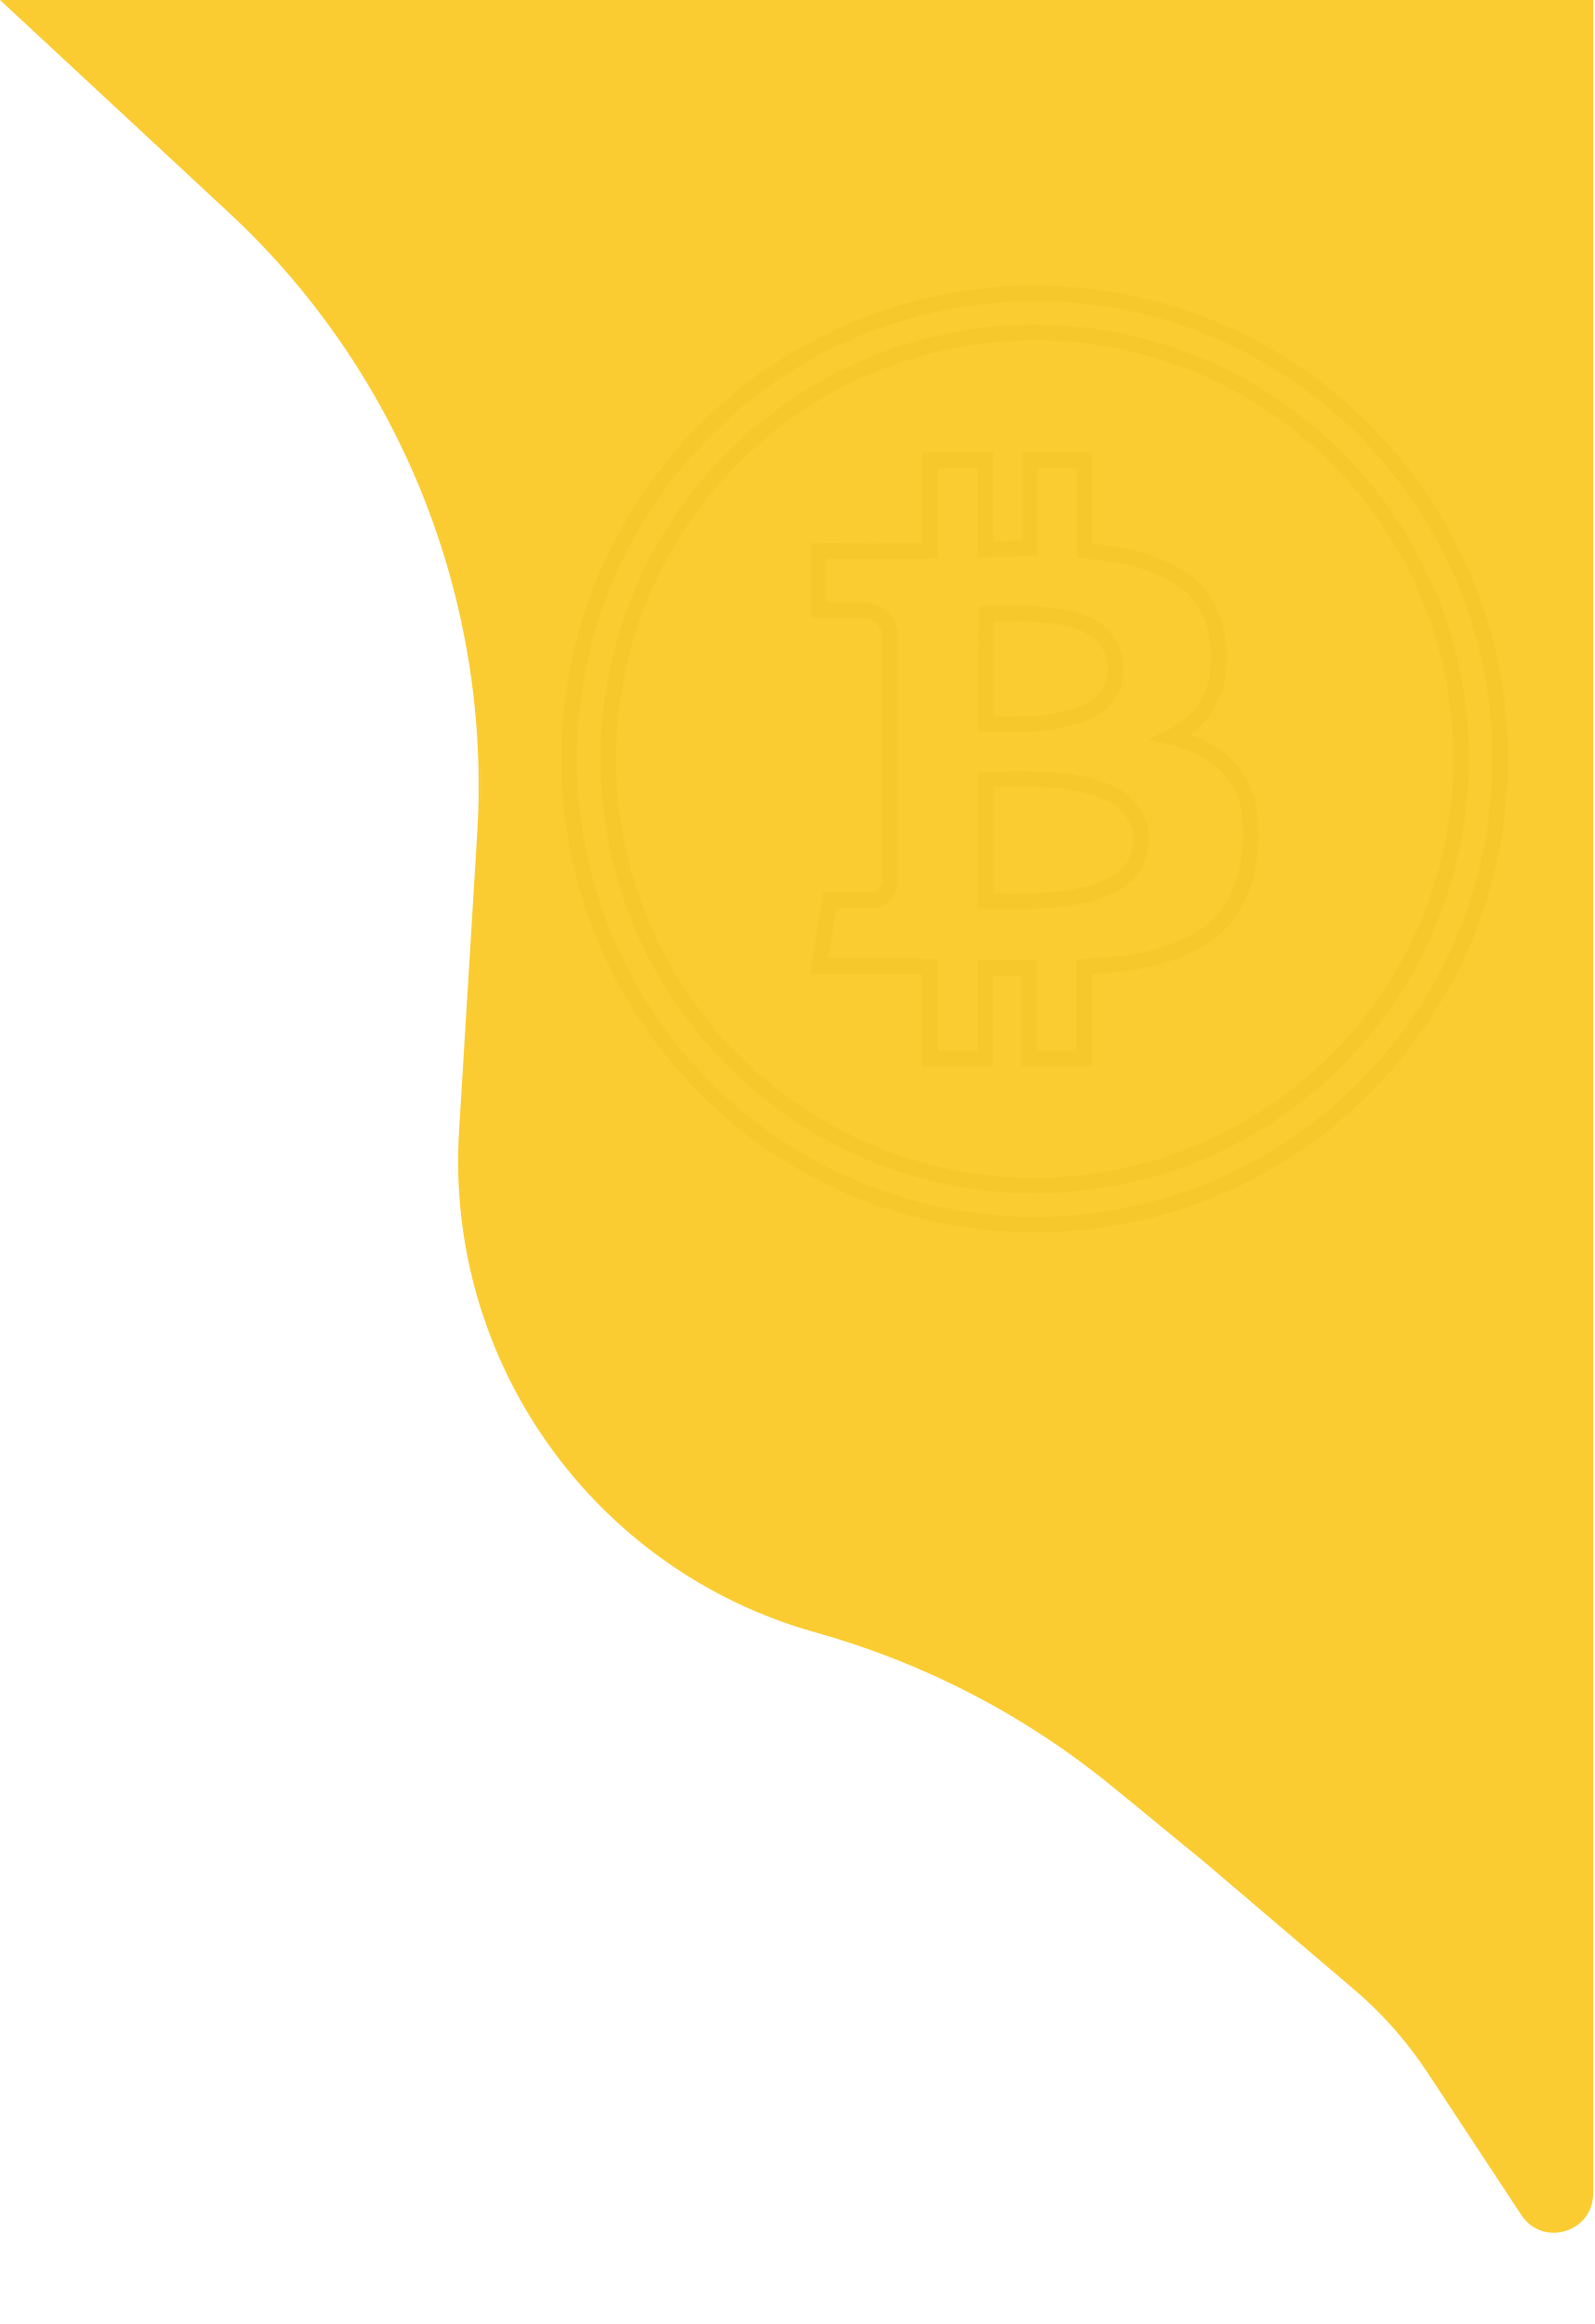
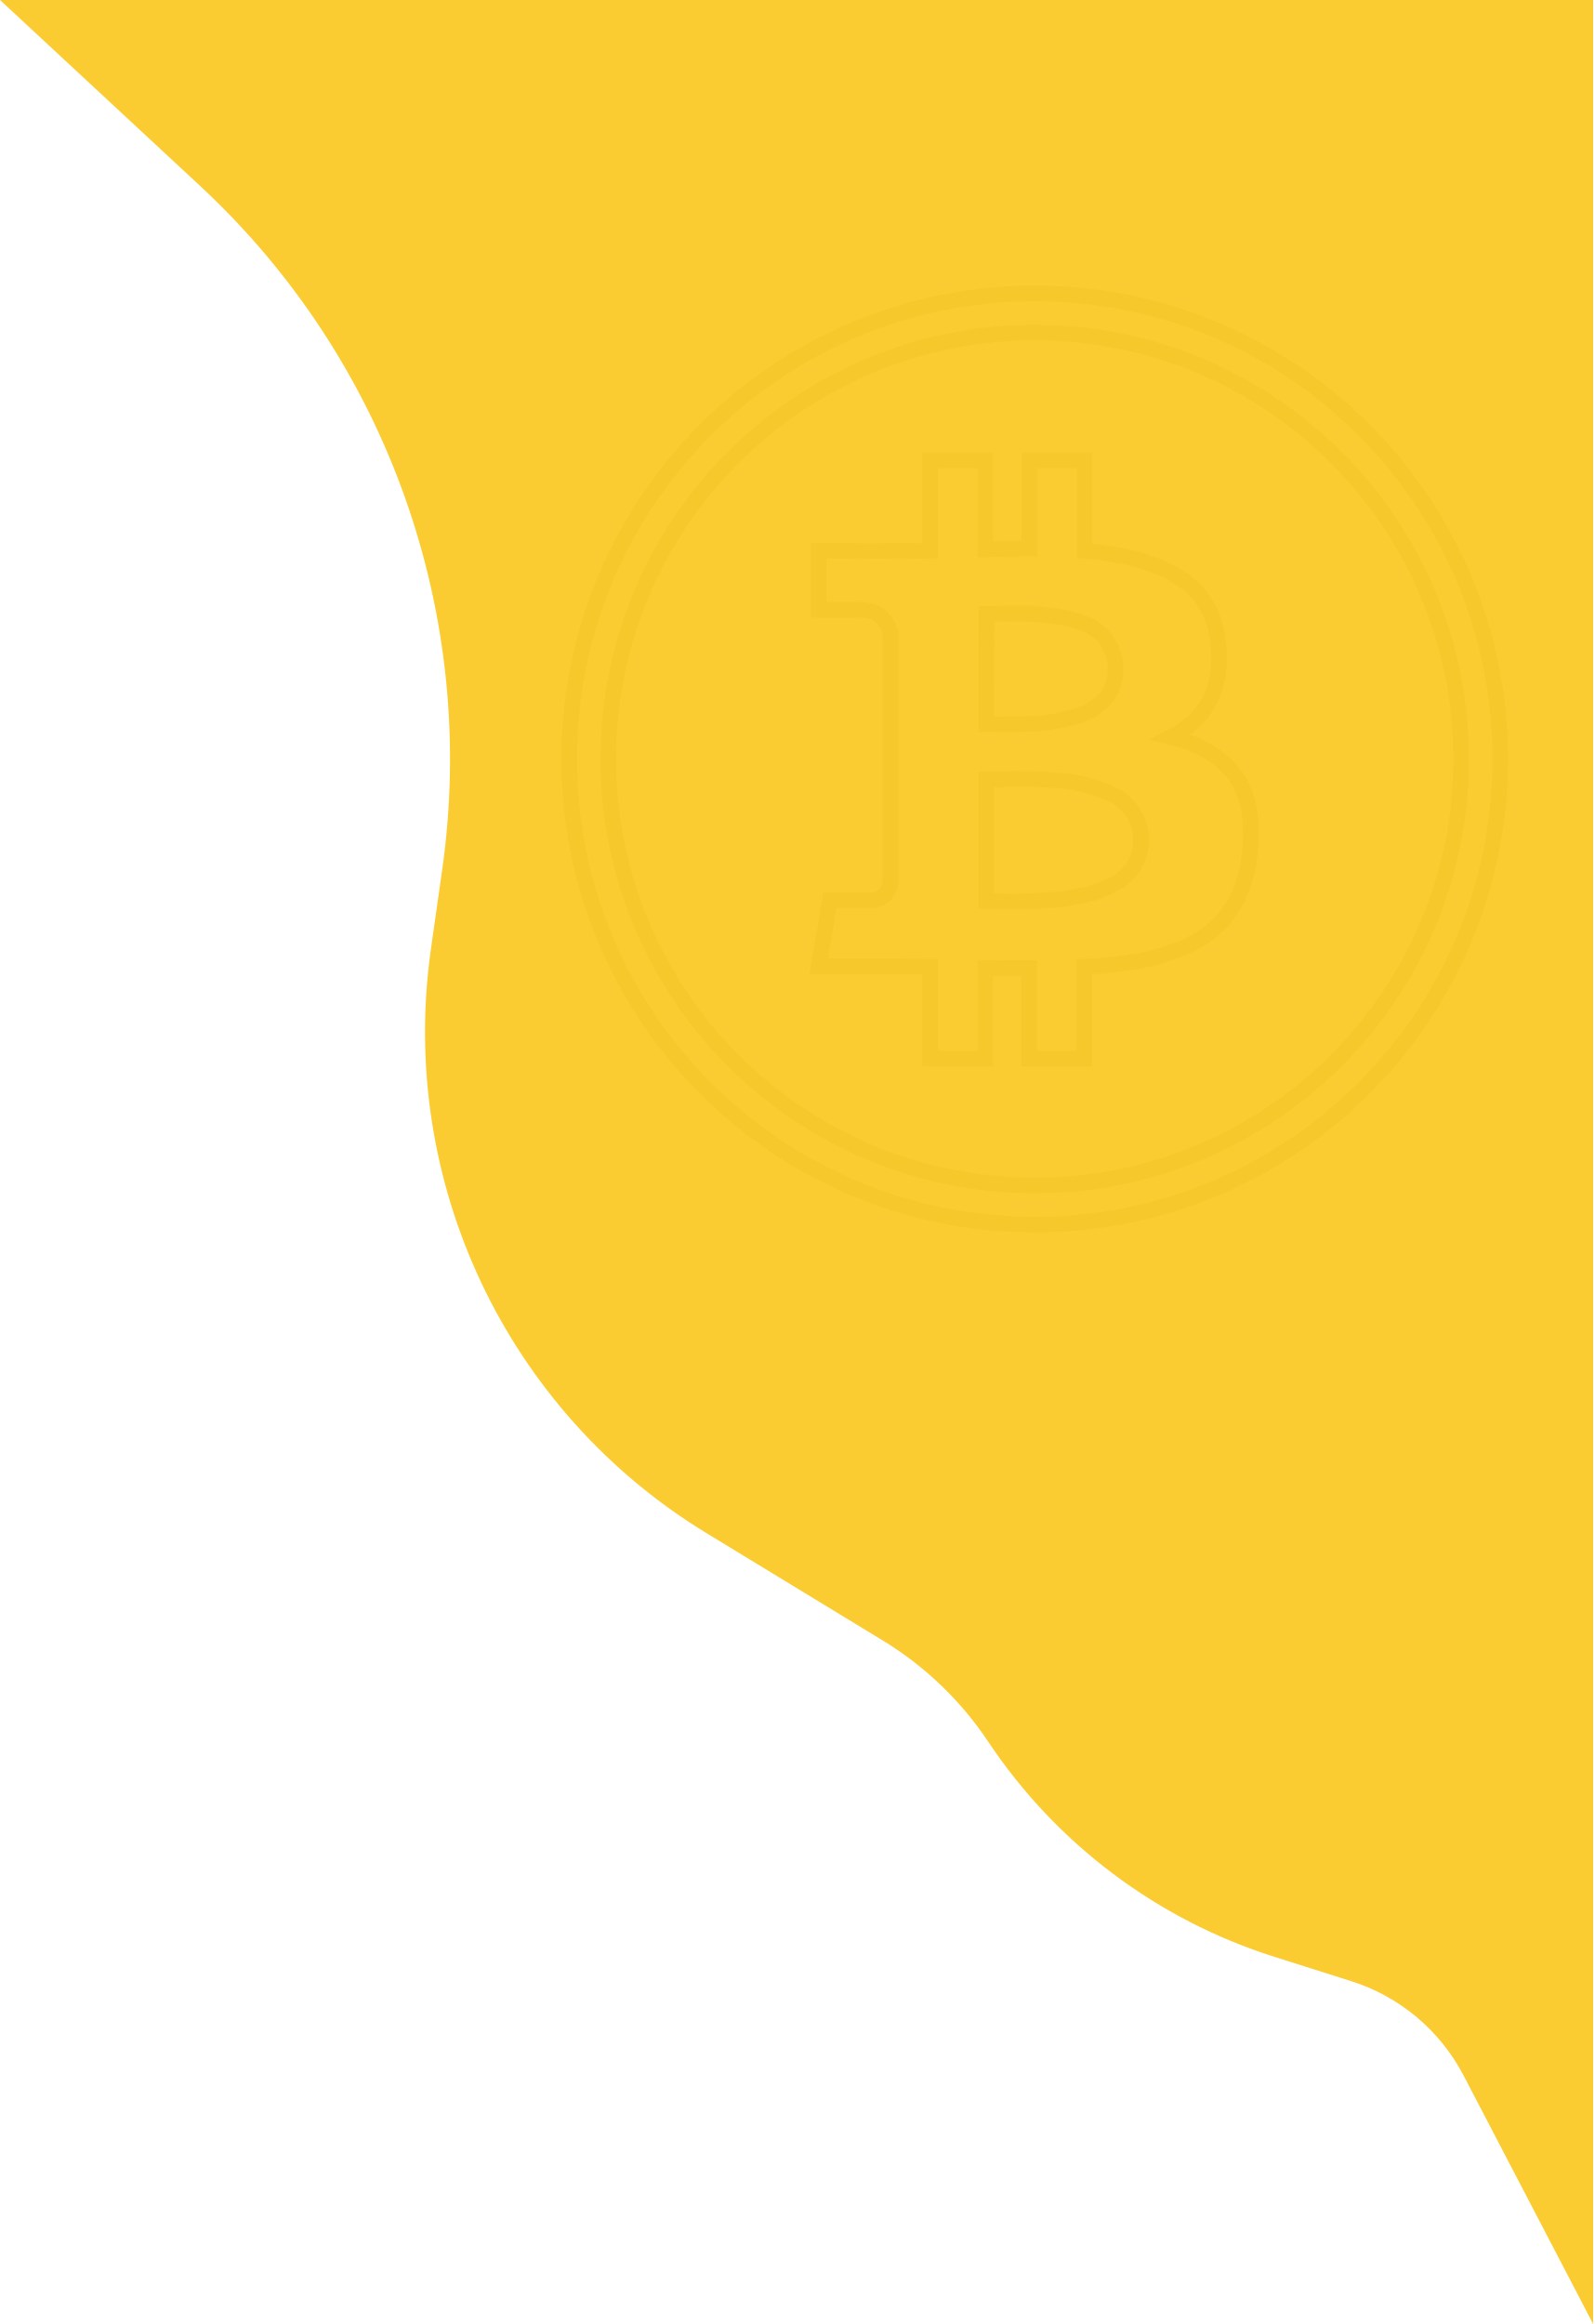
<svg xmlns="http://www.w3.org/2000/svg" width="815" height="1188" viewBox="0 0 815 1188" fill="none">
-   <path d="M0 0H814.5V1121.31C814.5 1141.15 788.719 1148.88 777.8 1132.31L729.67 1059.28C719.276 1043.51 706.699 1029.29 692.316 1017.04L616.5 952.5L569.302 913.759C524.59 877.06 472.73 850.067 417.021 834.498V834.498C303.471 802.764 227.5 696.044 234.683 578.363L243.979 426.087C251.273 306.601 204.668 190.128 116.963 108.654L0 0Z" fill="#FBCC31" />
+   <path d="M0 0H814.5V1188L748.276 1061.01C736.251 1037.95 715.58 1020.59 690.788 1012.74L651.486 1000.29C591.624 981.333 540.017 942.526 505.187 890.28V890.28C491.231 869.347 472.866 851.72 451.377 838.636L361.276 783.771C258.868 721.413 203.425 604.068 220.282 485.359L226.105 444.349C244.52 314.672 198.281 184.195 102.32 95.051L0 0Z" fill="#FBCC31" />
  <circle cx="529" cy="388" r="238" stroke="#D8A601" stroke-opacity="0.1" stroke-width="8" />
  <circle cx="529" cy="388" r="218" stroke="#D8A601" stroke-opacity="0.1" stroke-width="8" />
  <path d="M630.934 395.711C623.808 386.511 613.053 380.162 598.8 376.793C617.07 367.464 625.103 351.656 622.901 329.37C622.123 321.337 619.92 314.21 616.163 308.38C612.405 302.419 607.352 297.625 601.003 293.997C594.654 290.369 587.657 287.648 580.272 285.705C572.756 283.761 564.205 282.465 554.487 281.558V235.301H526.24V280.392C521.317 280.392 513.801 280.522 503.824 280.781V235.301H475.448V281.558C471.432 281.688 465.471 281.688 457.567 281.688L418.566 281.558V311.748H438.909C448.238 311.748 453.68 315.895 455.235 324.187V376.923C456.401 376.923 457.438 376.923 458.215 377.052H455.235V450.908C454.328 457.128 450.7 460.237 444.61 460.237H424.268L418.566 493.926H455.365C457.697 493.926 461.066 493.926 465.471 494.055C469.877 494.055 473.116 494.185 475.448 494.185V541.09H503.695V494.833C508.878 494.962 516.263 494.962 526.111 494.962V541.09H554.357V494.185C564.464 493.667 573.275 492.76 581.049 491.464C588.823 490.168 596.338 487.966 603.335 485.115C610.462 482.264 616.422 478.636 621.216 474.361C626.01 470.085 629.897 464.643 633.137 458.035C636.246 451.426 638.32 443.782 639.097 435.1C640.781 417.997 637.931 404.91 630.934 395.711ZM504.343 313.822C505.12 313.822 507.582 313.822 511.599 313.692C515.615 313.692 518.855 313.562 521.576 313.562C524.167 313.562 527.795 313.692 532.201 314.081C536.606 314.469 540.493 314.988 543.473 315.506C546.583 316.154 549.952 317.19 553.58 318.486C557.208 319.911 560.188 321.596 562.391 323.669C564.593 325.742 566.537 328.204 567.962 331.314C569.517 334.423 570.295 338.051 570.295 342.068C570.295 345.437 569.776 348.676 568.61 351.397C567.574 354.248 565.889 356.58 563.686 358.524C561.484 360.467 559.281 362.022 556.819 363.447C554.487 364.873 551.507 366.039 547.879 366.816C544.251 367.594 541.141 368.371 538.42 368.889C535.699 369.408 532.33 369.796 528.313 369.926C524.297 370.056 521.187 370.185 519.114 370.315C517.041 370.444 514.19 370.315 510.562 370.315C506.934 370.315 504.861 370.185 504.213 370.185L504.343 313.822ZM581.567 438.858C580.401 441.709 578.976 444.17 577.032 446.244C575.089 448.317 572.756 450.131 569.776 451.815C566.796 453.37 563.816 454.666 561.095 455.702C558.244 456.739 554.876 457.516 550.859 458.294C546.842 459.071 543.344 459.589 540.364 459.849C537.383 460.108 533.755 460.367 529.609 460.626C525.463 460.756 522.224 460.885 519.891 460.885C517.559 460.885 514.579 460.885 511.08 460.756C507.582 460.756 505.25 460.626 504.213 460.626V398.432C505.12 398.432 508.1 398.432 512.894 398.302C517.689 398.173 521.705 398.173 524.815 398.173C527.925 398.173 532.071 398.302 537.513 398.691C542.955 399.08 547.49 399.598 551.118 400.375C554.746 401.153 558.763 402.189 563.168 403.744C567.444 405.299 571.072 407.113 573.793 409.316C576.514 411.518 578.717 414.369 580.66 417.738C582.474 421.107 583.381 425.123 583.381 429.529C583.252 433.027 582.733 436.137 581.567 438.858Z" stroke="#D8A601" stroke-opacity="0.1" stroke-width="8" />
</svg>
